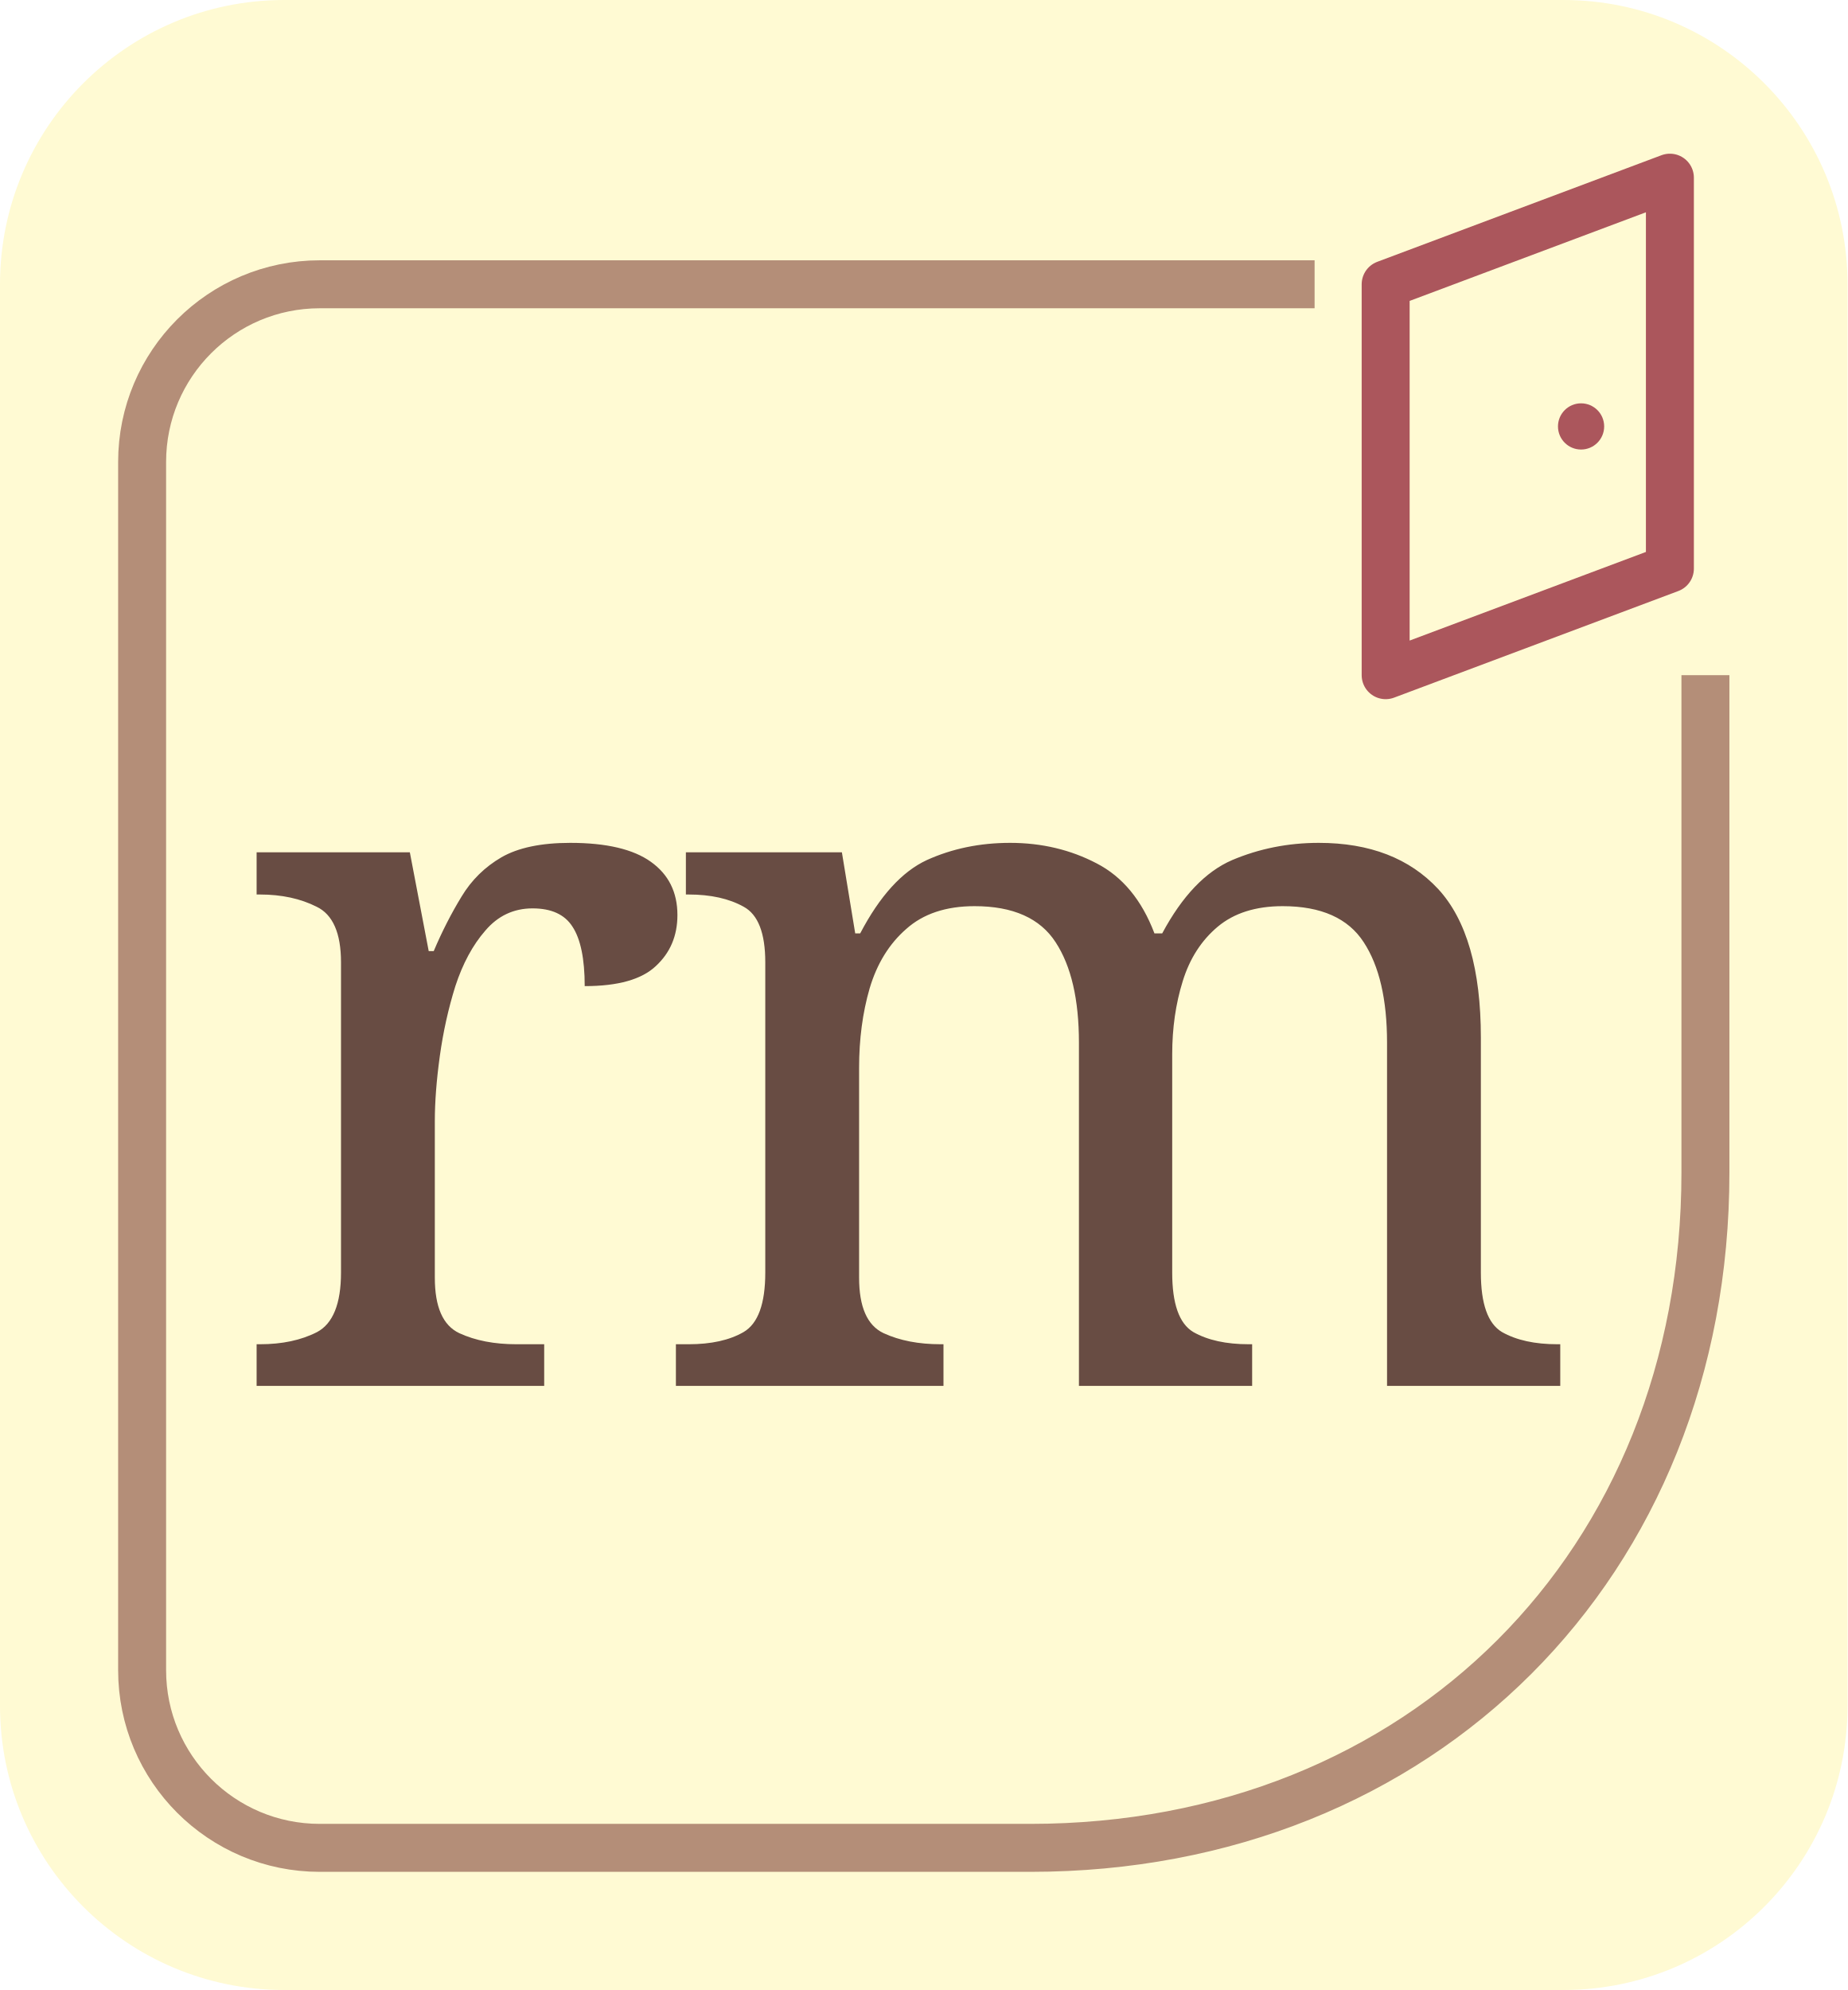
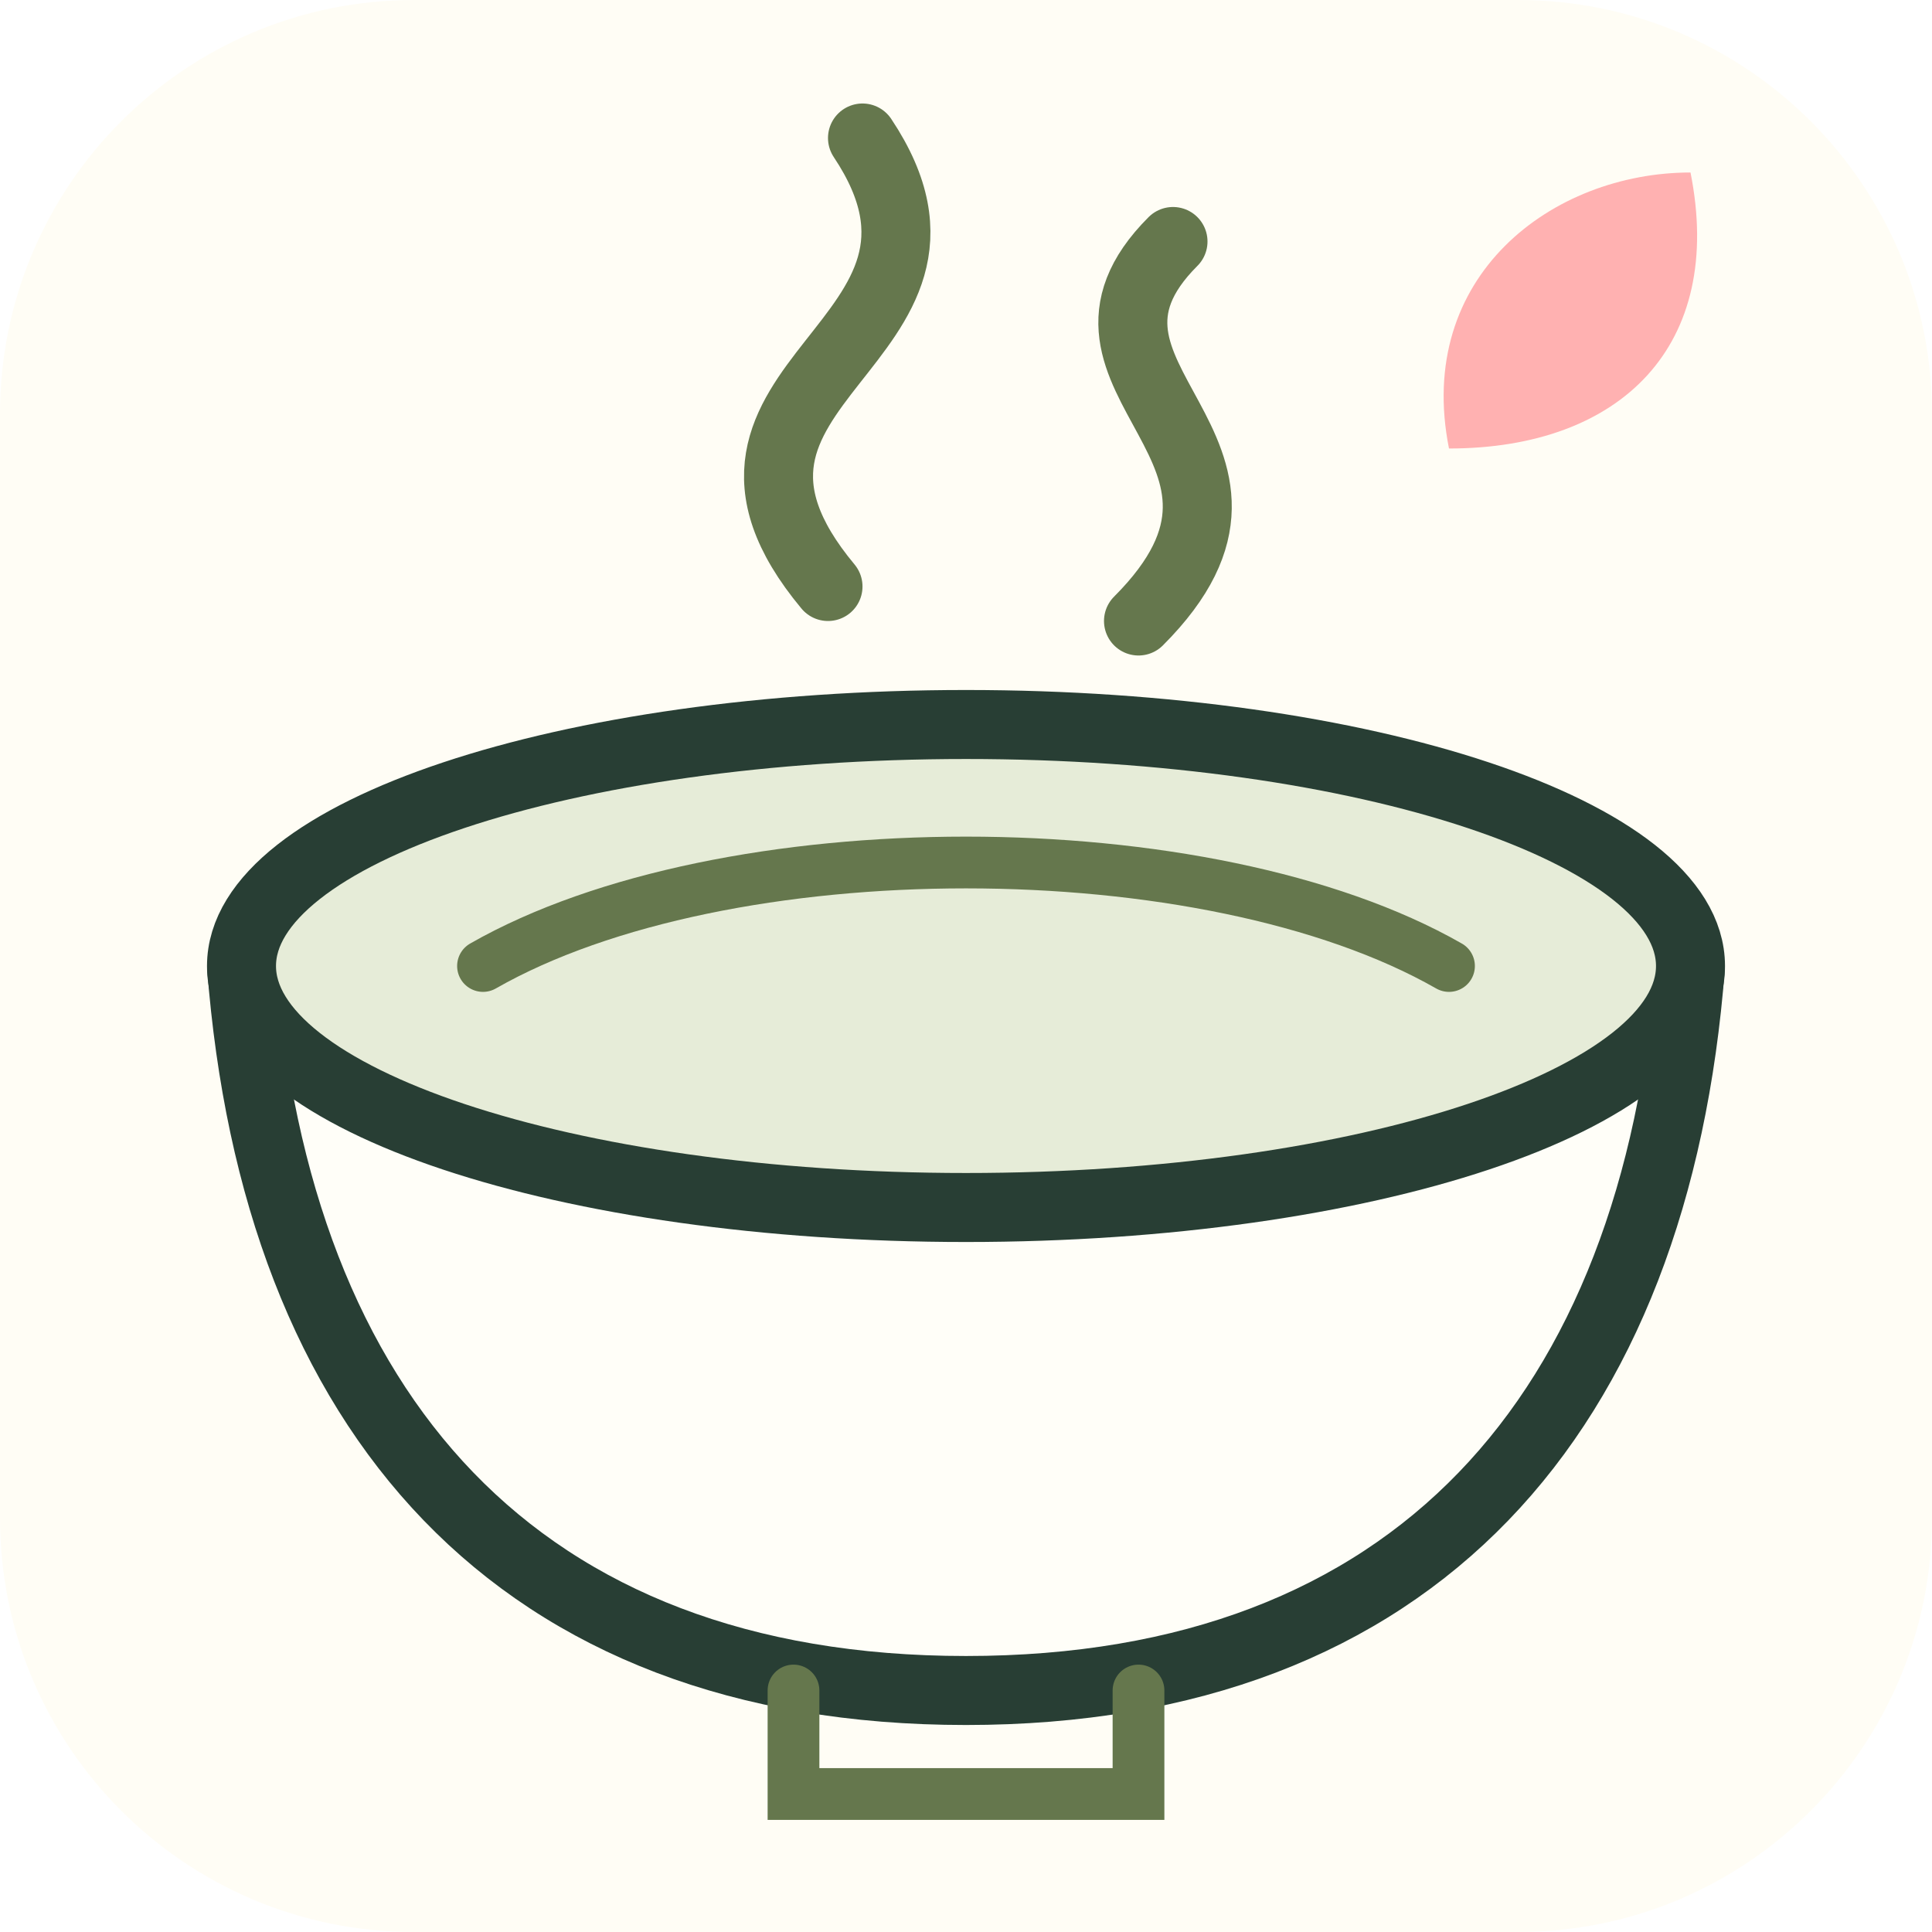
- <svg xmlns="http://www.w3.org/2000/svg" viewBox="0 0 52 56">
-   <rect width="52" height="56" rx="8" fill="#fffad3" />
-   <path d="M37 8H9a5 5 0 0 0-5 5v34a5 5 0 0 0 5 5h20c11 0 19-8 19-19V19" fill="none" stroke="#b48e78" stroke-width="1.35" />
-   <path d="M39 8 47 5v11l-8 3V8Z" fill="none" stroke="#ab565c" stroke-width="1.35" stroke-linejoin="round" />
-   <circle cx="44.5" cy="12" r=".65" fill="#ab565c" />
-   <text x="25.5" y="39" text-anchor="middle" font-family="Georgia,serif" font-size="28" letter-spacing="-1.25" fill="#684c43">rm</text>
+ <svg xmlns="http://www.w3.org/2000/svg" viewBox="0 0 56 56" fill="none">
+   <rect width="56" height="56" rx="12" fill="#fffdf5" />
+   <path d="M24 17c-5-6 5-7 1-13M33 18c5-5-3-7 1-11" stroke="#65774d" stroke-width="2" stroke-linecap="round" />
+   <path d="M7 28c1 13 8 21 21 21s20-8 21-21" fill="#fffef8" stroke="#283e34" stroke-width="2" />
+   <ellipse cx="28" cy="28" rx="21" ry="7" fill="#e6ecd8" stroke="#283e34" stroke-width="2" />
+   <path d="M14 28c7-4 21-4 28 0M23 49v3h10v-3" stroke="#65774d" stroke-width="1.5" stroke-linecap="round" />
+   <path d="M42 13c-1-5 3-8 7-8 1 5-2 8-7 8Z" fill="#ffb1b1" />
</svg>
